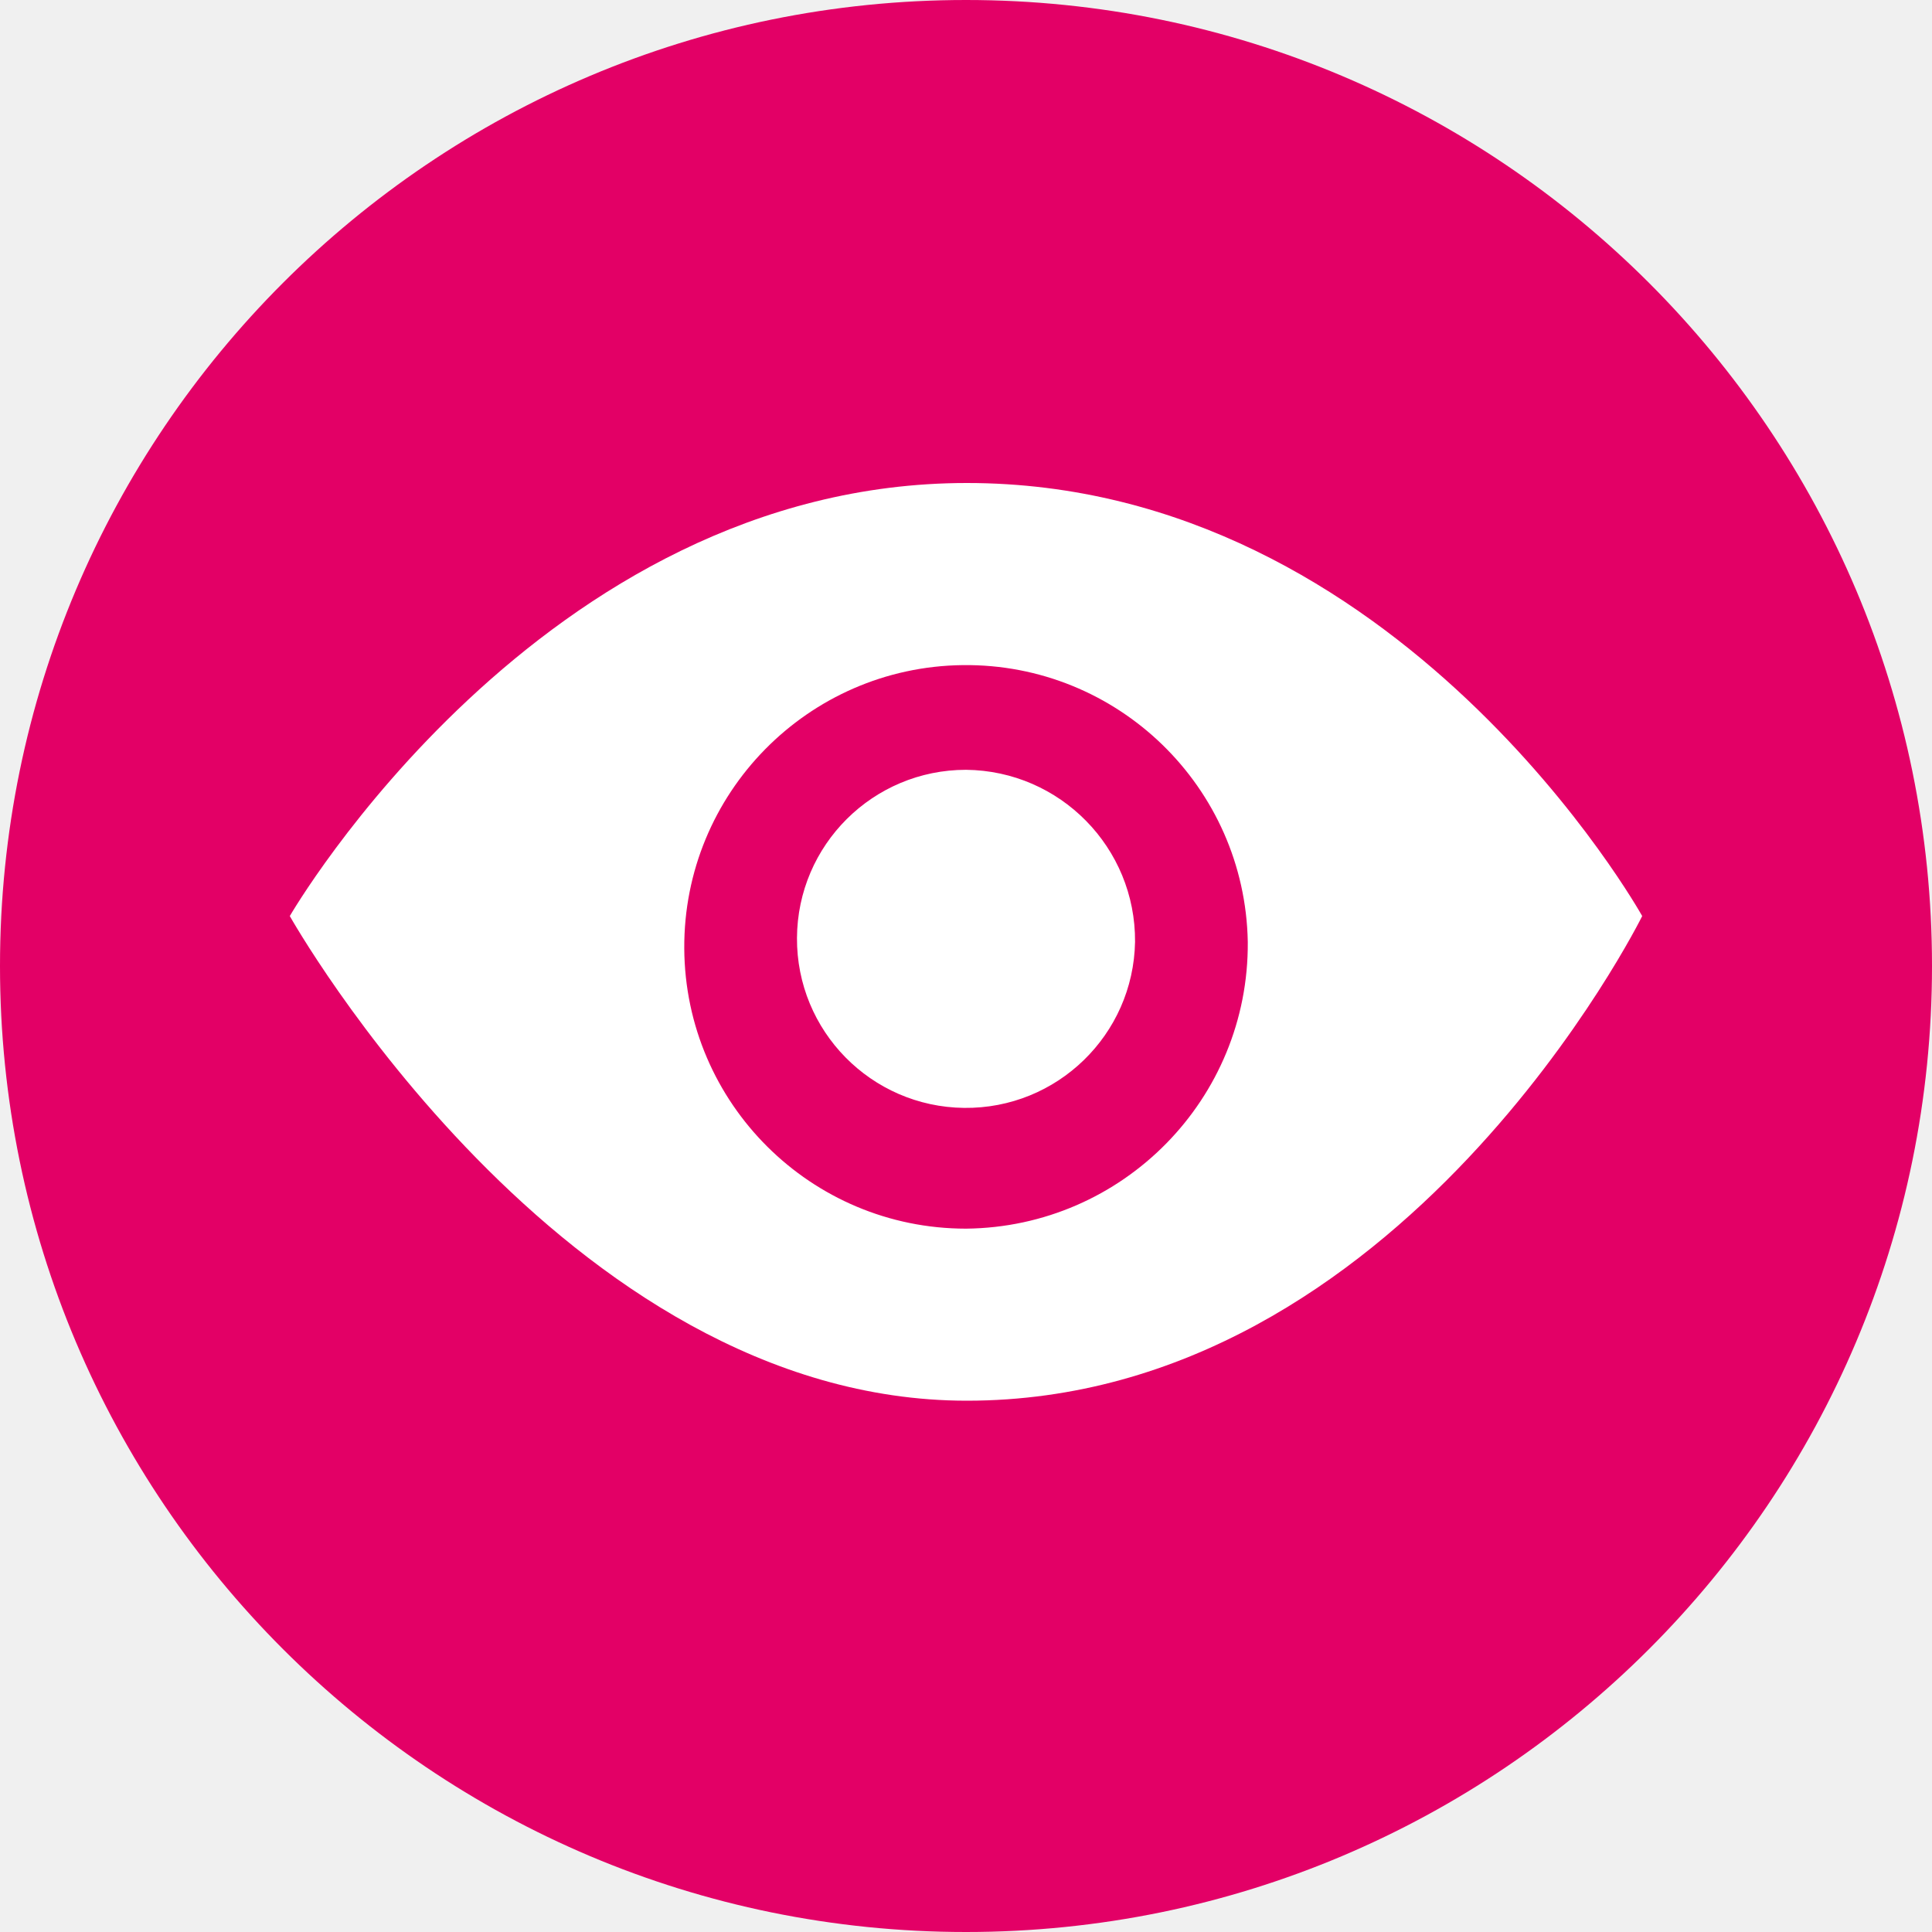
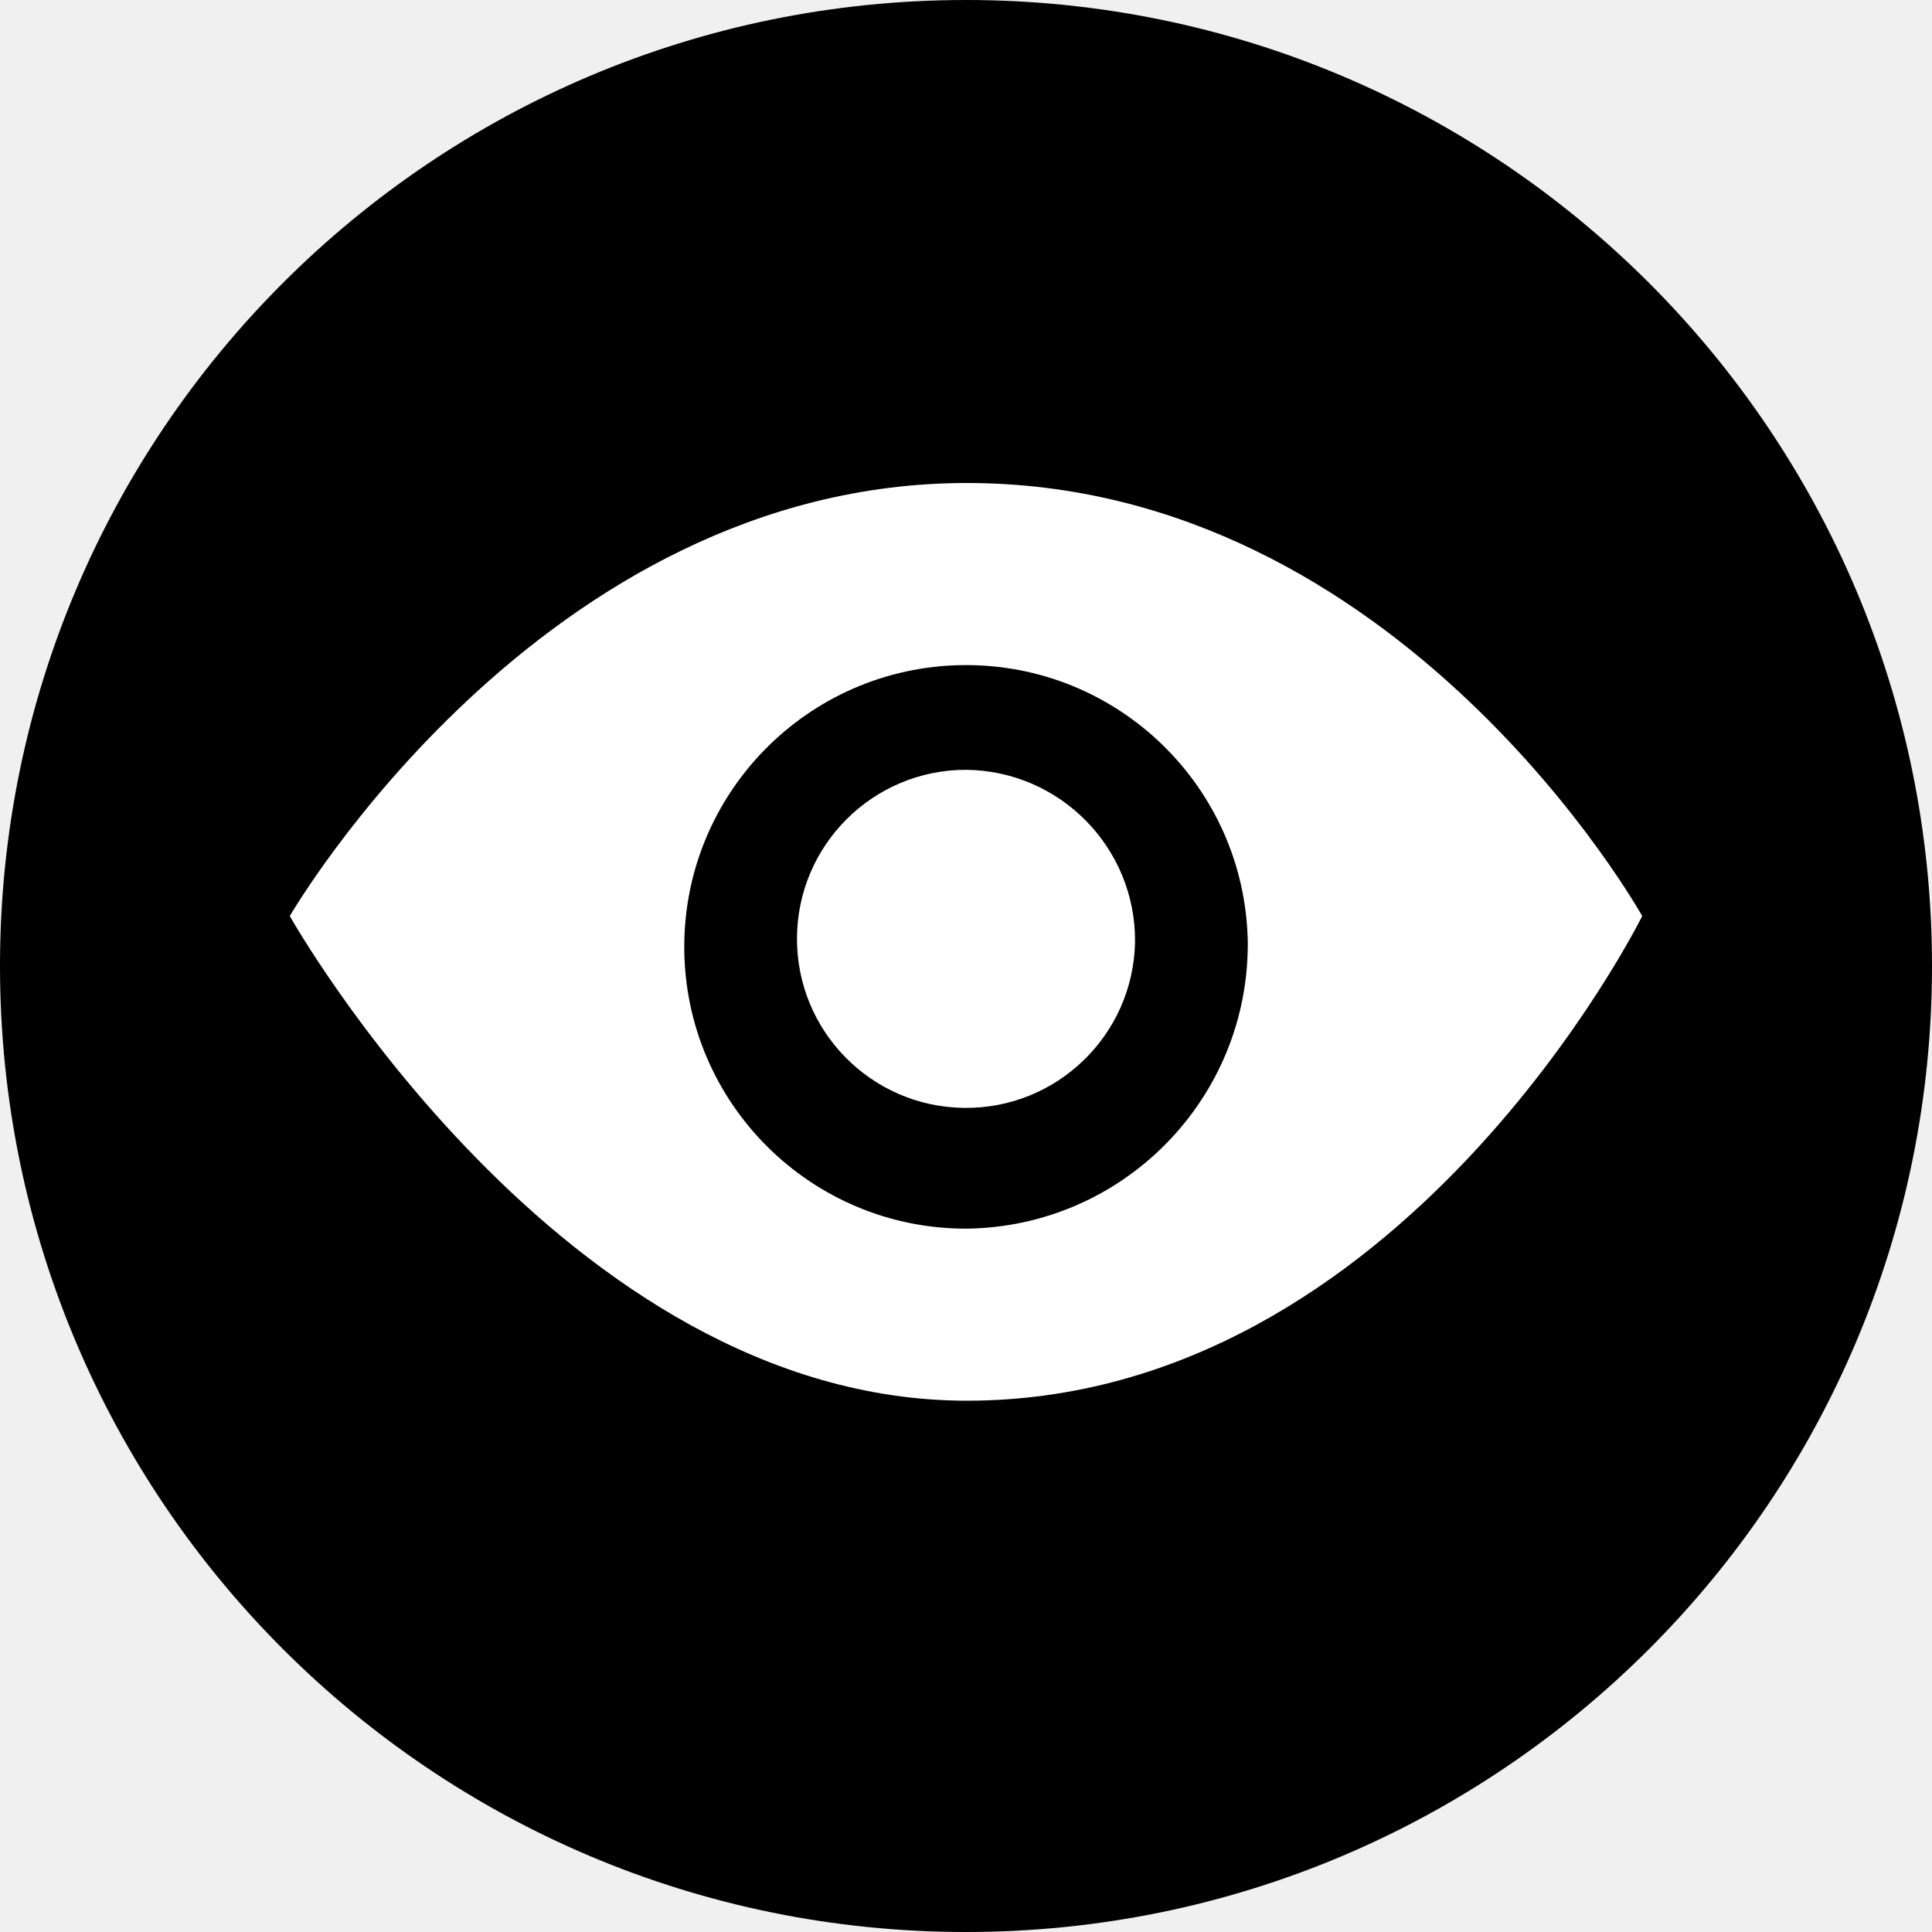
<svg xmlns="http://www.w3.org/2000/svg" width="20" height="20" viewBox="0 0 20 20">
  <g id="Group_143" data-name="Group 143" transform="translate(-20 -1308)">
    <g id="Group_142" data-name="Group 142">
      <g id="Group_141" data-name="Group 141" transform="translate(20 1308)">
-         <circle id="Ellipse_28" data-name="Ellipse 28" cx="10" cy="10" r="10" fill="#e30066" />
+         <circle id="Ellipse_28" data-name="Ellipse 28" cx="10" cy="10" r="10" fill="black" />
      </g>
    </g>
-     <path id="iconmonstr-eye-9" d="M8.75,8.75A1.75,1.75,0,1,1,7,6.969,1.768,1.768,0,0,1,8.75,8.75ZM14,8.483S11.52,13.5,7.009,13.5C2.82,13.5,0,8.483,0,8.483S2.593,4,7.009,4C11.5,4,14,8.483,14,8.483ZM9.917,8.75A2.917,2.917,0,1,0,7,11.719,2.946,2.946,0,0,0,9.917,8.75Z" transform="translate(23 1309)" fill="#fff" />
+     <path id="iconmonstr-eye-9" d="M8.75,8.75A1.75,1.75,0,1,1,7,6.969,1.768,1.768,0,0,1,8.75,8.75ZM14,8.483S11.52,13.5,7.009,13.5C2.82,13.5,0,8.483,0,8.483S2.593,4,7.009,4C11.5,4,14,8.483,14,8.483ZM9.917,8.75A2.917,2.917,0,1,0,7,11.719,2.946,2.946,0,0,0,9.917,8.75Z" transform="translate(23 1309)" fill="white" />
  </g>
</svg>
